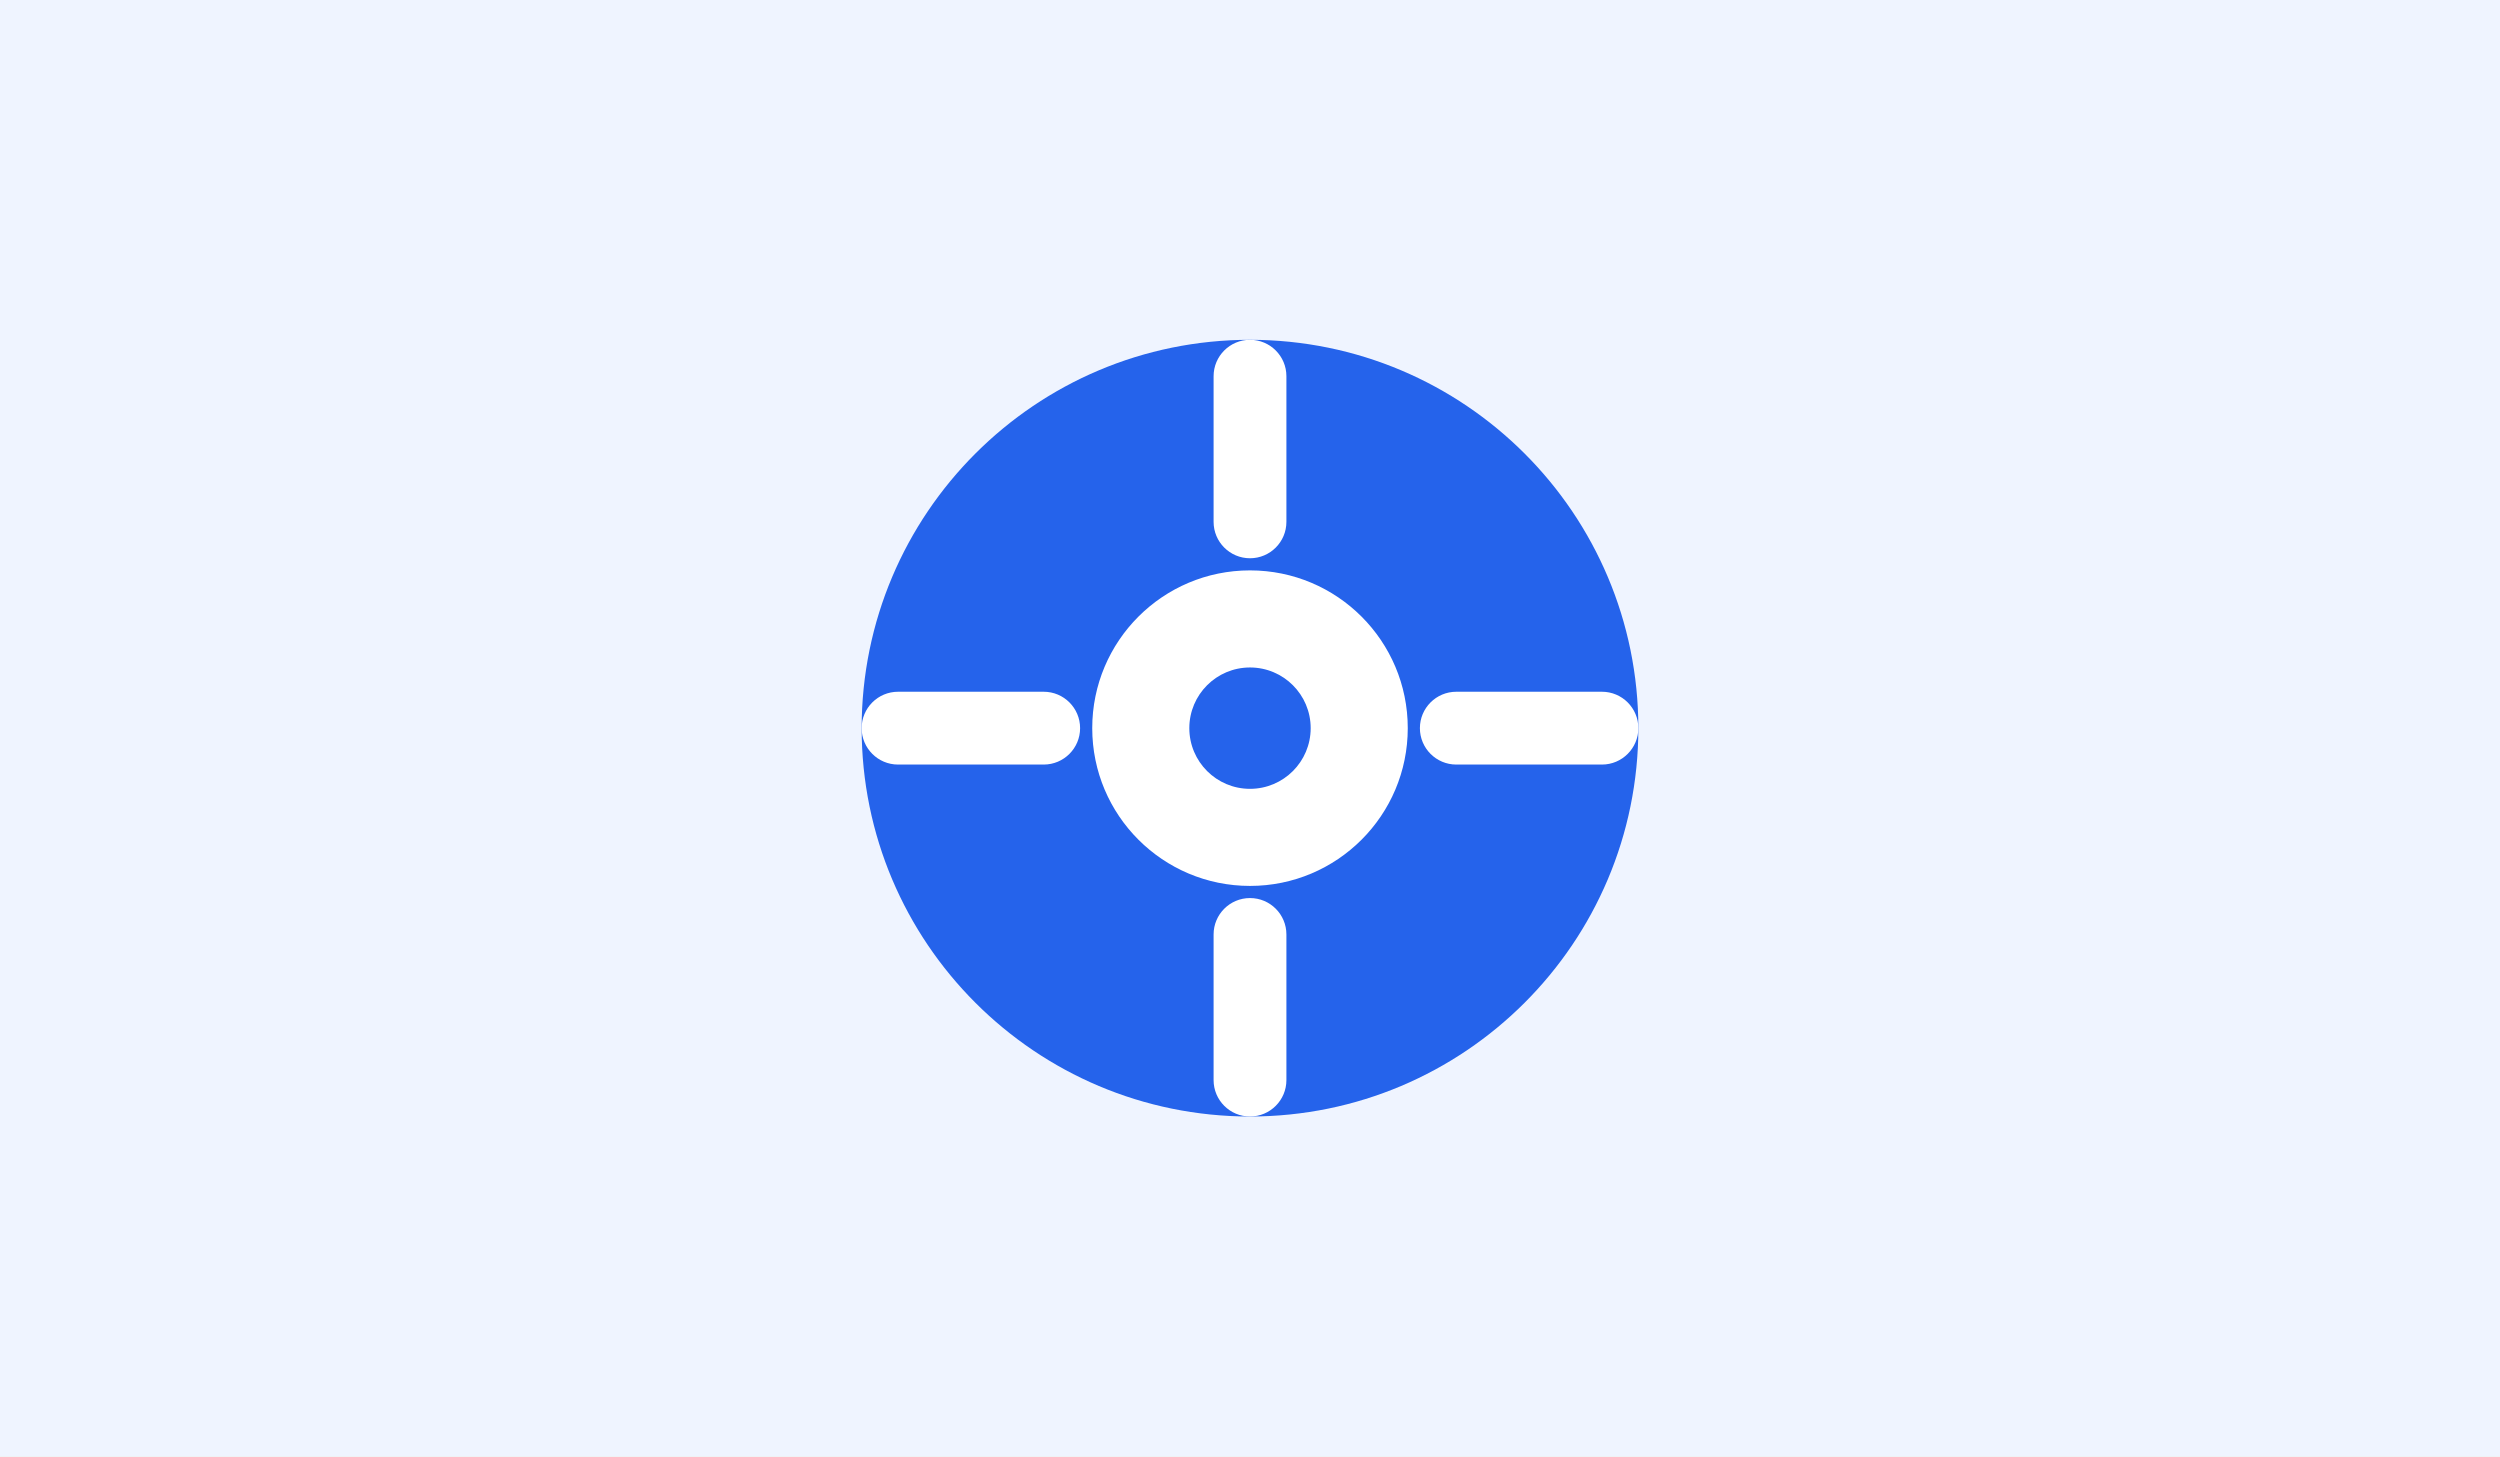
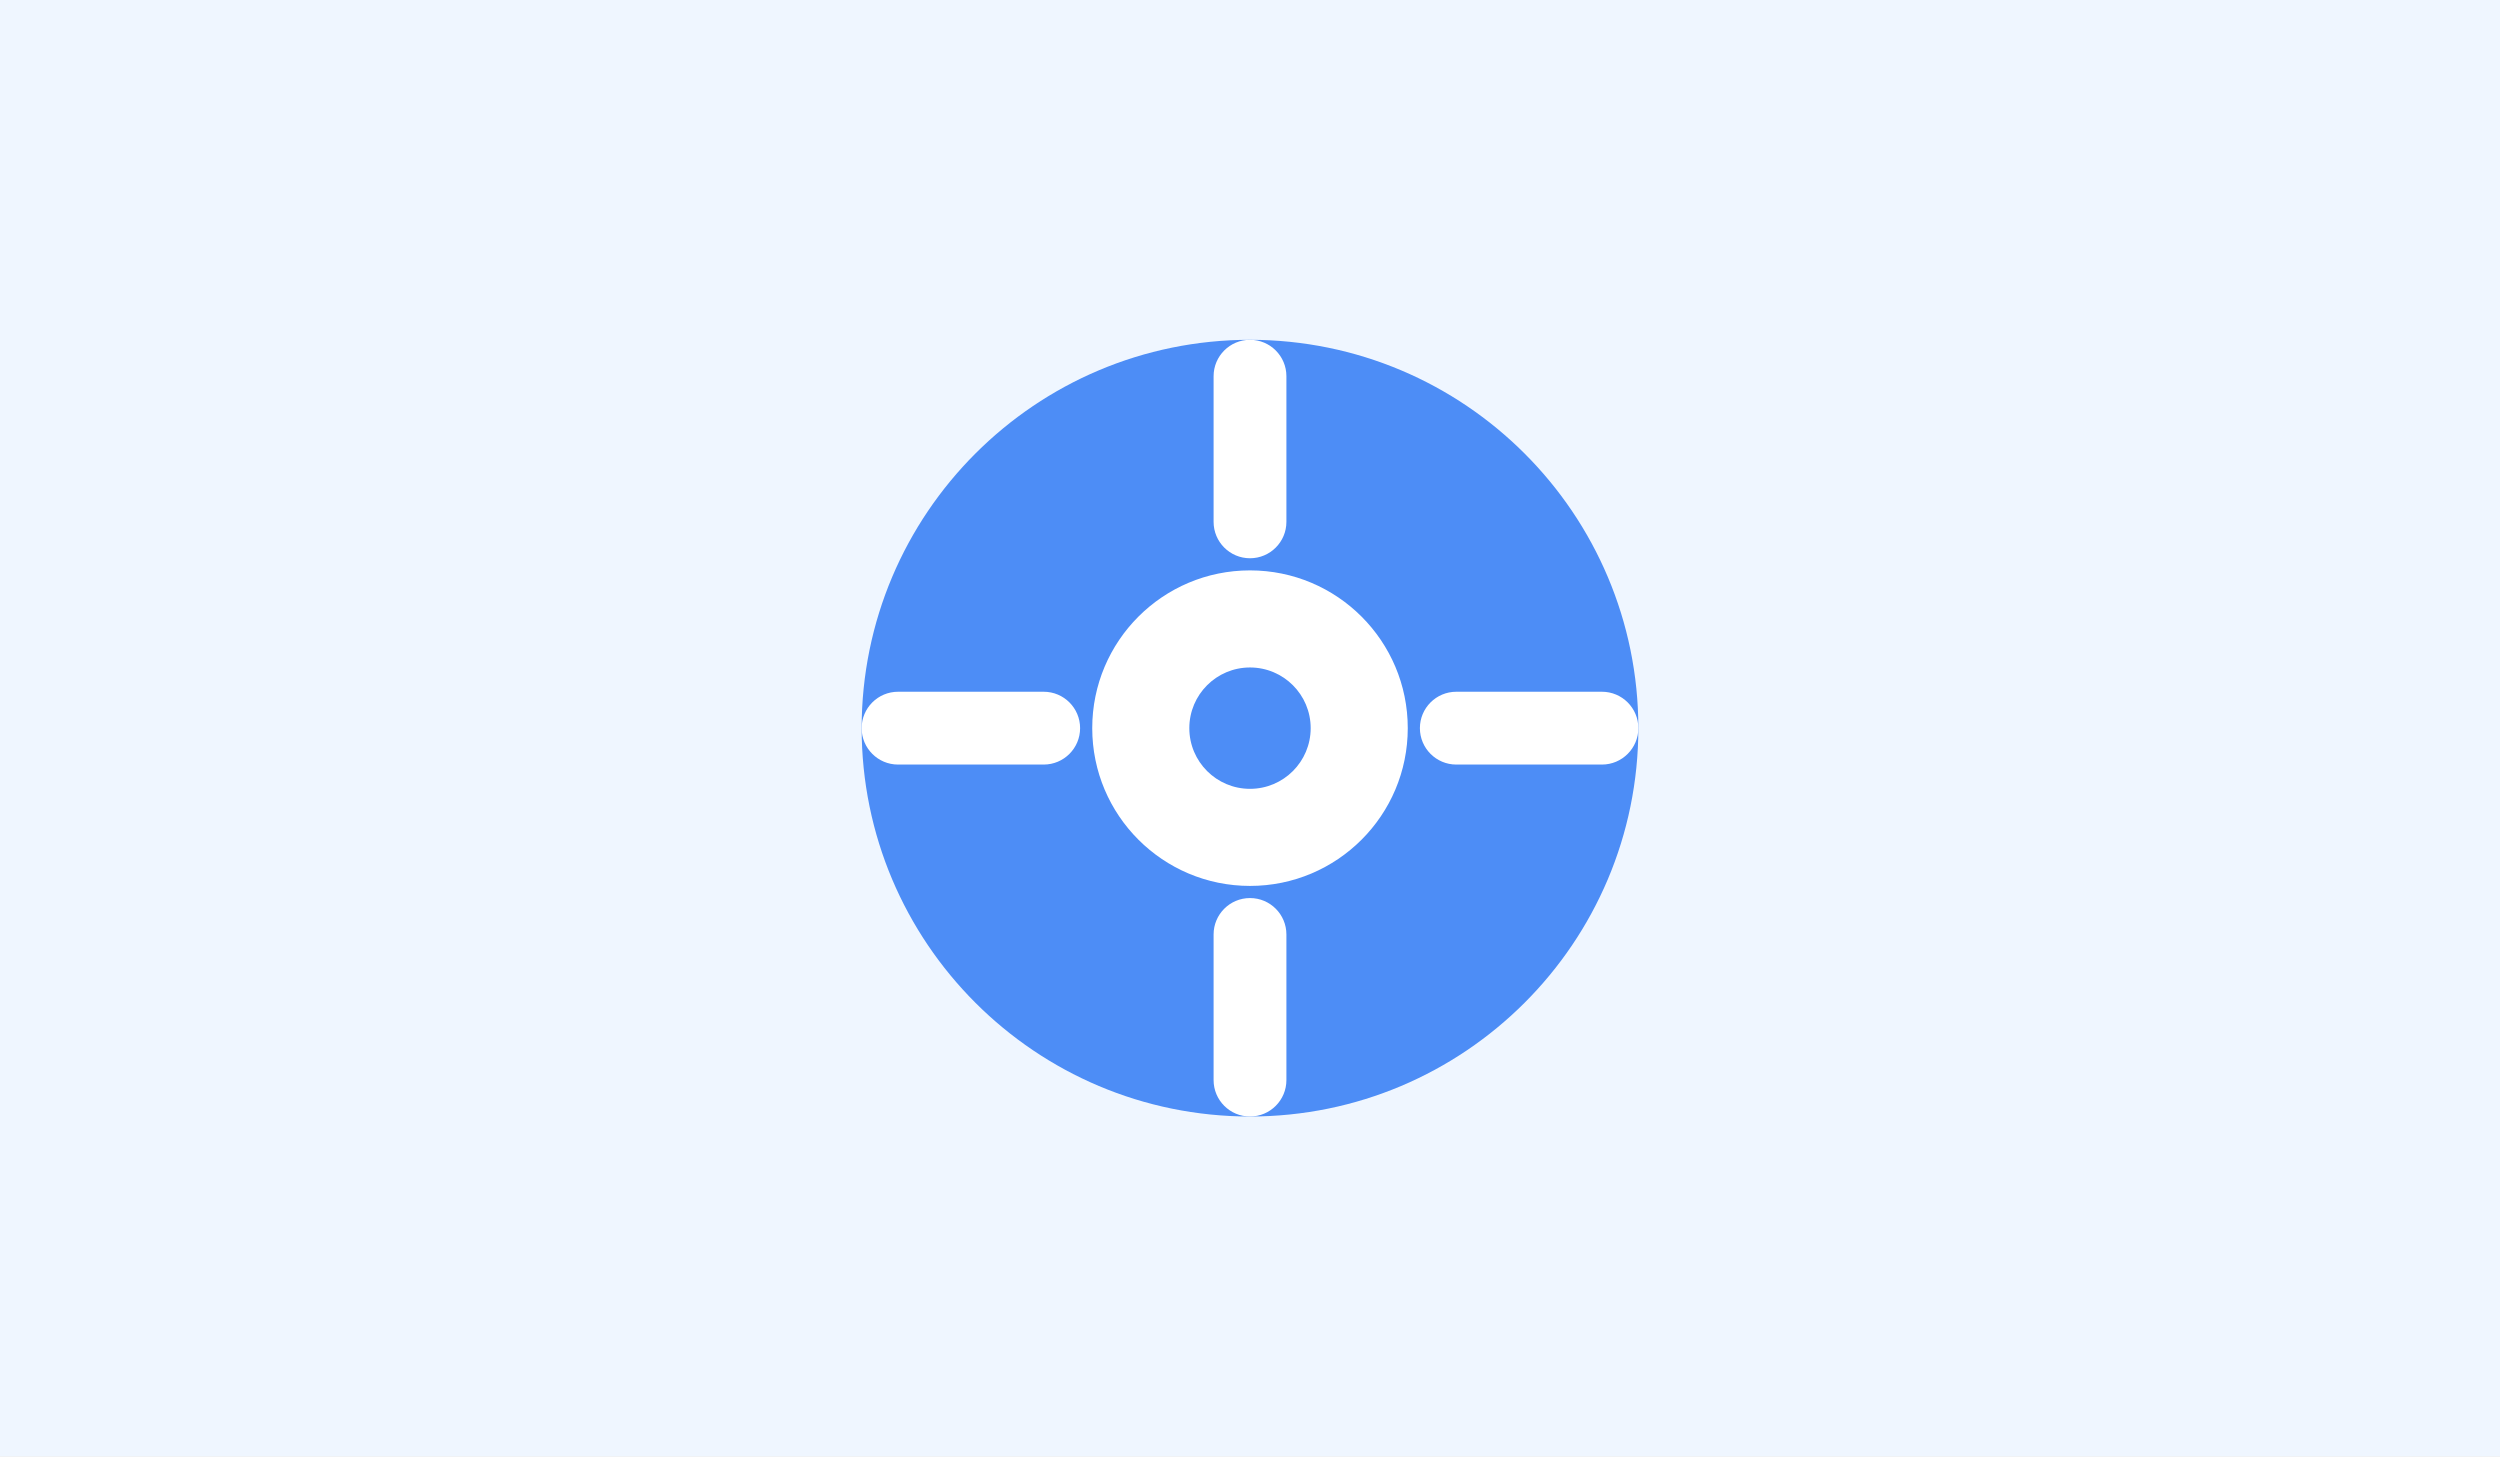
<svg xmlns="http://www.w3.org/2000/svg" viewBox="0 0 412 240" fill="none" role="img" aria-label="EaseCab">
-   <rect width="412" height="240" fill="#EFF4FF" />
-   <circle cx="206" cy="120" r="64" fill="#2563EB" />
+   <rect width="412" height="240" fill="#EFF6FF" />
+   <circle cx="206" cy="120" r="64" fill="#4D8DF6" />
  <circle cx="206" cy="120" r="26" fill="#FFFFFF" />
-   <circle cx="206" cy="120" r="10" fill="#2563EB" />
+   <circle cx="206" cy="120" r="10" fill="#4D8DF6" />
  <rect x="200" y="56" width="12" height="36" rx="6" fill="#FFFFFF" />
  <rect x="200" y="148" width="12" height="36" rx="6" fill="#FFFFFF" />
  <rect x="142" y="114" width="36" height="12" rx="6" fill="#FFFFFF" />
  <rect x="234" y="114" width="36" height="12" rx="6" fill="#FFFFFF" />
</svg>
